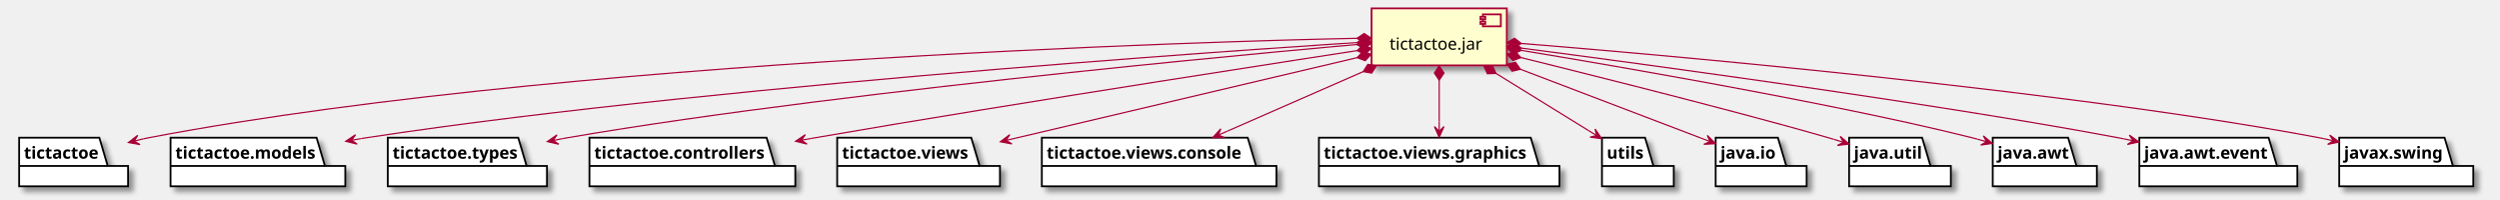
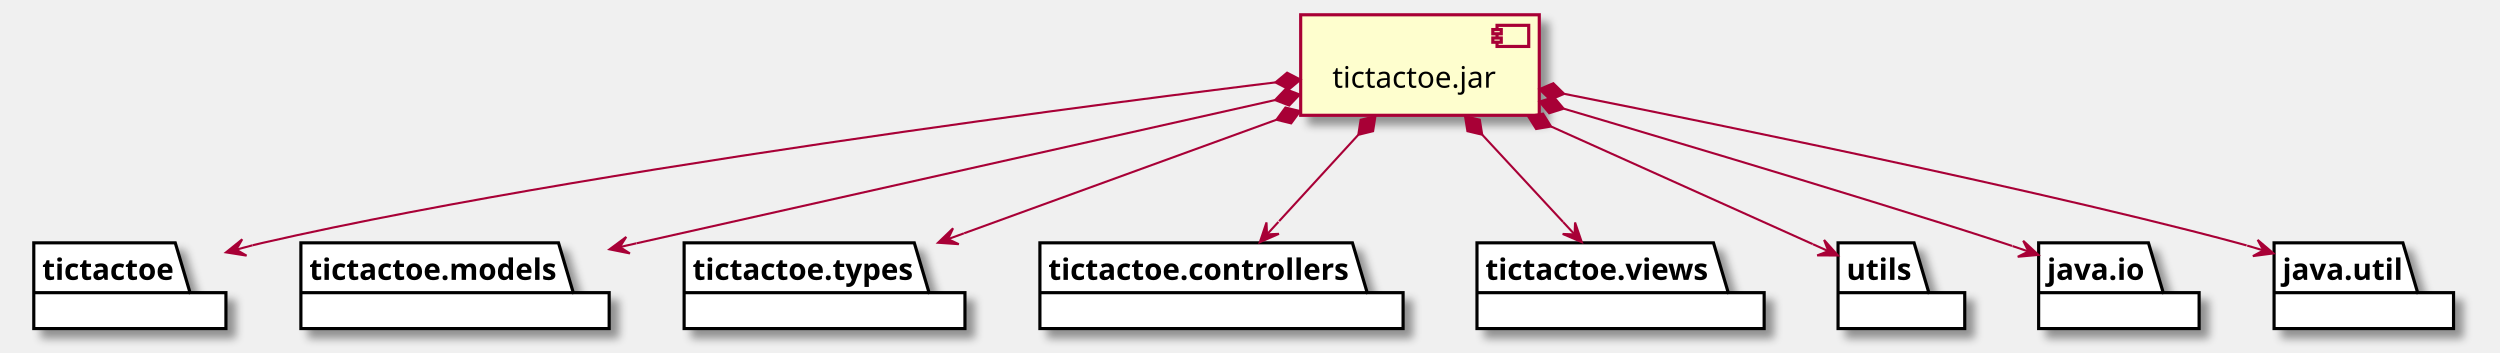
- <svg xmlns="http://www.w3.org/2000/svg" contentScriptType="application/ecmascript" contentStyleType="text/css" height="167px" preserveAspectRatio="none" style="width:2088px;height:167px;" version="1.1" viewBox="0 0 2088 167" width="2088px" zoomAndPan="magnify">
+ <svg xmlns="http://www.w3.org/2000/svg" contentScriptType="application/ecmascript" contentStyleType="text/css" height="167px" preserveAspectRatio="none" style="width:1184px;height:167px;" version="1.1" viewBox="0 0 1184 167" width="1184px" zoomAndPan="magnify">
  <defs>
-     <filter height="300%" id="f13bt9julm19ys" width="300%" x="-1" y="-1">
+     <filter height="300%" id="fu7txlfjlnem4" width="300%" x="-1" y="-1">
      <feGaussianBlur result="blurOut" stdDeviation="2.0" />
      <feColorMatrix in="blurOut" result="blurOut2" type="matrix" values="0 0 0 0 0 0 0 0 0 0 0 0 0 0 0 0 0 0 .4 0" />
      <feOffset dx="4.0" dy="4.0" in="blurOut2" result="blurOut3" />
      <feBlend in="SourceGraphic" in2="blurOut3" mode="normal" />
    </filter>
  </defs>
  <g>
-     <polygon fill="#FFFFFF" filter="url(#f13bt9julm19ys)" points="16,115,83,115,90,138.609,107,138.609,107,155.609,16,155.609,16,115" style="stroke: #000000; stroke-width: 1.5;" />
+     <polygon fill="#FFFFFF" filter="url(#fu7txlfjlnem4)" points="16,115,83,115,90,138.609,107,138.609,107,155.609,16,155.609,16,115" style="stroke: #000000; stroke-width: 1.5;" />
    <line style="stroke: #000000; stroke-width: 1.5;" x1="16" x2="90" y1="138.609" y2="138.609" />
    <text fill="#000000" font-family="sans-serif" font-size="14" font-weight="bold" lengthAdjust="spacingAndGlyphs" textLength="61" x="20" y="132.533">tictactoe</text>
-     <polygon fill="#FFFFFF" filter="url(#f13bt9julm19ys)" points="142.5,115,264.5,115,271.5,138.609,288.5,138.609,288.5,155.609,142.5,155.609,142.5,115" style="stroke: #000000; stroke-width: 1.5;" />
+     <polygon fill="#FFFFFF" filter="url(#fu7txlfjlnem4)" points="142.5,115,264.5,115,271.5,138.609,288.5,138.609,288.5,155.609,142.5,155.609,142.5,115" style="stroke: #000000; stroke-width: 1.5;" />
    <line style="stroke: #000000; stroke-width: 1.5;" x1="142.5" x2="271.5" y1="138.609" y2="138.609" />
    <text fill="#000000" font-family="sans-serif" font-size="14" font-weight="bold" lengthAdjust="spacingAndGlyphs" textLength="116" x="146.5" y="132.533">tictactoe.models</text>
-     <polygon fill="#FFFFFF" filter="url(#f13bt9julm19ys)" points="324,115,433,115,440,138.609,457,138.609,457,155.609,324,155.609,324,115" style="stroke: #000000; stroke-width: 1.5;" />
+     <polygon fill="#FFFFFF" filter="url(#fu7txlfjlnem4)" points="324,115,433,115,440,138.609,457,138.609,457,155.609,324,155.609,324,115" style="stroke: #000000; stroke-width: 1.5;" />
    <line style="stroke: #000000; stroke-width: 1.5;" x1="324" x2="440" y1="138.609" y2="138.609" />
    <text fill="#000000" font-family="sans-serif" font-size="14" font-weight="bold" lengthAdjust="spacingAndGlyphs" textLength="103" x="328" y="132.533">tictactoe.types</text>
-     <polygon fill="#FFFFFF" filter="url(#f13bt9julm19ys)" points="492.5,115,640.5,115,647.5,138.609,664.5,138.609,664.5,155.609,492.5,155.609,492.5,115" style="stroke: #000000; stroke-width: 1.5;" />
+     <polygon fill="#FFFFFF" filter="url(#fu7txlfjlnem4)" points="492.5,115,640.5,115,647.5,138.609,664.5,138.609,664.5,155.609,492.5,155.609,492.5,115" style="stroke: #000000; stroke-width: 1.5;" />
    <line style="stroke: #000000; stroke-width: 1.5;" x1="492.5" x2="647.5" y1="138.609" y2="138.609" />
    <text fill="#000000" font-family="sans-serif" font-size="14" font-weight="bold" lengthAdjust="spacingAndGlyphs" textLength="142" x="496.5" y="132.533">tictactoe.controllers</text>
-     <polygon fill="#FFFFFF" filter="url(#f13bt9julm19ys)" points="699.5,115,811.5,115,818.5,138.609,835.5,138.609,835.5,155.609,699.5,155.609,699.5,115" style="stroke: #000000; stroke-width: 1.5;" />
+     <polygon fill="#FFFFFF" filter="url(#fu7txlfjlnem4)" points="699.5,115,811.5,115,818.5,138.609,835.5,138.609,835.5,155.609,699.5,155.609,699.5,115" style="stroke: #000000; stroke-width: 1.5;" />
    <line style="stroke: #000000; stroke-width: 1.5;" x1="699.5" x2="818.5" y1="138.609" y2="138.609" />
    <text fill="#000000" font-family="sans-serif" font-size="14" font-weight="bold" lengthAdjust="spacingAndGlyphs" textLength="106" x="703.5" y="132.533">tictactoe.views</text>
-     <polygon fill="#FFFFFF" filter="url(#f13bt9julm19ys)" points="870.5,115,1042.5,115,1049.5,138.609,1066.5,138.609,1066.5,155.609,870.5,155.609,870.5,115" style="stroke: #000000; stroke-width: 1.5;" />
-     <line style="stroke: #000000; stroke-width: 1.5;" x1="870.5" x2="1049.5" y1="138.609" y2="138.609" />
-     <text fill="#000000" font-family="sans-serif" font-size="14" font-weight="bold" lengthAdjust="spacingAndGlyphs" textLength="166" x="874.5" y="132.533">tictactoe.views.console</text>
-     <polygon fill="#FFFFFF" filter="url(#f13bt9julm19ys)" points="1102,115,1279,115,1286,138.609,1303,138.609,1303,155.609,1102,155.609,1102,115" style="stroke: #000000; stroke-width: 1.5;" />
-     <line style="stroke: #000000; stroke-width: 1.5;" x1="1102" x2="1286" y1="138.609" y2="138.609" />
-     <text fill="#000000" font-family="sans-serif" font-size="14" font-weight="bold" lengthAdjust="spacingAndGlyphs" textLength="171" x="1106" y="132.533">tictactoe.views.graphics</text>
-     <polygon fill="#FFFFFF" filter="url(#f13bt9julm19ys)" points="1338.5,115,1374.5,115,1381.5,138.609,1398.5,138.609,1398.5,155.609,1338.5,155.609,1338.5,115" style="stroke: #000000; stroke-width: 1.5;" />
-     <line style="stroke: #000000; stroke-width: 1.5;" x1="1338.5" x2="1381.5" y1="138.609" y2="138.609" />
-     <text fill="#000000" font-family="sans-serif" font-size="14" font-weight="bold" lengthAdjust="spacingAndGlyphs" textLength="30" x="1342.5" y="132.533">utils</text>
-     <polygon fill="#FFFFFF" filter="url(#f13bt9julm19ys)" points="1433.5,115,1485.5,115,1492.5,138.609,1509.5,138.609,1509.5,155.609,1433.5,155.609,1433.5,115" style="stroke: #000000; stroke-width: 1.5;" />
-     <line style="stroke: #000000; stroke-width: 1.5;" x1="1433.5" x2="1492.5" y1="138.609" y2="138.609" />
-     <text fill="#000000" font-family="sans-serif" font-size="14" font-weight="bold" lengthAdjust="spacingAndGlyphs" textLength="46" x="1437.5" y="132.533">java.io</text>
-     <polygon fill="#FFFFFF" filter="url(#f13bt9julm19ys)" points="1545,115,1606,115,1613,138.609,1630,138.609,1630,155.609,1545,155.609,1545,115" style="stroke: #000000; stroke-width: 1.5;" />
-     <line style="stroke: #000000; stroke-width: 1.5;" x1="1545" x2="1613" y1="138.609" y2="138.609" />
-     <text fill="#000000" font-family="sans-serif" font-size="14" font-weight="bold" lengthAdjust="spacingAndGlyphs" textLength="55" x="1549" y="132.533">java.util</text>
-     <polygon fill="#FFFFFF" filter="url(#f13bt9julm19ys)" points="1665,115,1728,115,1735,138.609,1752,138.609,1752,155.609,1665,155.609,1665,115" style="stroke: #000000; stroke-width: 1.5;" />
-     <line style="stroke: #000000; stroke-width: 1.5;" x1="1665" x2="1735" y1="138.609" y2="138.609" />
-     <text fill="#000000" font-family="sans-serif" font-size="14" font-weight="bold" lengthAdjust="spacingAndGlyphs" textLength="57" x="1669" y="132.533">java.awt</text>
-     <polygon fill="#FFFFFF" filter="url(#f13bt9julm19ys)" points="1787.5,115,1895.5,115,1902.5,138.609,1919.5,138.609,1919.5,155.609,1787.5,155.609,1787.5,115" style="stroke: #000000; stroke-width: 1.5;" />
-     <line style="stroke: #000000; stroke-width: 1.5;" x1="1787.5" x2="1902.5" y1="138.609" y2="138.609" />
-     <text fill="#000000" font-family="sans-serif" font-size="14" font-weight="bold" lengthAdjust="spacingAndGlyphs" textLength="102" x="1791.5" y="132.533">java.awt.event</text>
-     <polygon fill="#FFFFFF" filter="url(#f13bt9julm19ys)" points="1954.5,115,2042.5,115,2049.5,138.609,2066.5,138.609,2066.5,155.609,1954.5,155.609,1954.5,115" style="stroke: #000000; stroke-width: 1.5;" />
-     <line style="stroke: #000000; stroke-width: 1.5;" x1="1954.5" x2="2049.5" y1="138.609" y2="138.609" />
-     <text fill="#000000" font-family="sans-serif" font-size="14" font-weight="bold" lengthAdjust="spacingAndGlyphs" textLength="82" x="1958.5" y="132.533">javax.swing</text>
-     <rect fill="#FEFECE" filter="url(#f13bt9julm19ys)" height="47.609" style="stroke: #A80036; stroke-width: 1.5;" width="113" x="1146" y="7" />
-     <rect fill="#FEFECE" height="10" style="stroke: #A80036; stroke-width: 1.5;" width="15" x="1239" y="12" />
-     <rect fill="#FEFECE" height="2" style="stroke: #A80036; stroke-width: 1.5;" width="4" x="1237" y="14" />
-     <rect fill="#FEFECE" height="2" style="stroke: #A80036; stroke-width: 1.5;" width="4" x="1237" y="18" />
-     <text fill="#000000" font-family="sans-serif" font-size="14" lengthAdjust="spacingAndGlyphs" textLength="73" x="1161" y="41.533">tictactoe.jar</text>
-     <path d="M1133.8,31.998 C1133.8,31.998 499.885,43.387 124.5,115 C123.006,115.285 121.498,115.593 119.981,115.921 " fill="none" id="jar-tictactoe" style="stroke: #A80036; stroke-width: 1.0;" />
-     <polygon fill="#A80036" points="107.305,119.025,116.999,120.769,112.162,117.835,115.095,112.999,107.305,119.025" style="stroke: #A80036; stroke-width: 1.0;" />
-     <line style="stroke: #A80036; stroke-width: 1.0;" x1="112.162" x2="119.933" y1="117.835" y2="115.932" />
-     <polygon fill="#A80036" points="1145.8,31.932,1139.778,27.965,1133.8,31.998,1139.822,35.965,1145.8,31.932" style="stroke: #A80036; stroke-width: 1.0;" />
-     <path d="M1133.888,35.565 C1133.888,35.565 612.488,68.212 306.5,115 C304.973,115.234 303.433,115.477 301.883,115.729 " fill="none" id="jar-tictactoe.models" style="stroke: #A80036; stroke-width: 1.0;" />
-     <polygon fill="#A80036" points="288.868,117.996,298.421,120.392,293.794,117.138,297.048,112.511,288.868,117.996" style="stroke: #A80036; stroke-width: 1.0;" />
-     <line style="stroke: #A80036; stroke-width: 1.0;" x1="293.794" x2="301.675" y1="117.138" y2="115.765" />
-     <polygon fill="#A80036" points="1145.87,34.906,1139.659,31.242,1133.888,35.565,1140.099,39.23,1145.87,34.906" style="stroke: #A80036; stroke-width: 1.0;" />
-     <path d="M1133.588,37.207 C1133.588,37.207 714.222,73.65 474.5,115 C473.098,115.242 471.685,115.492 470.263,115.751 " fill="none" id="jar-tictactoe.types" style="stroke: #A80036; stroke-width: 1.0;" />
-     <polygon fill="#A80036" points="457.301,118.265,466.898,120.479,462.21,117.314,465.375,112.625,457.301,118.265" style="stroke: #A80036; stroke-width: 1.0;" />
-     <line style="stroke: #A80036; stroke-width: 1.0;" x1="462.21" x2="470.063" y1="117.314" y2="115.79" />
-     <polygon fill="#A80036" points="1145.55,36.258,1139.252,32.745,1133.588,37.207,1139.885,40.72,1145.55,36.258" style="stroke: #A80036; stroke-width: 1.0;" />
-     <path d="M1133.885,42.281 C1133.885,42.281 842.768,86.895 681.5,115 C680.218,115.223 678.928,115.45 677.63,115.678 " fill="none" id="jar-tictactoe.controllers" style="stroke: #A80036; stroke-width: 1.0;" />
-     <polygon fill="#A80036" points="664.733,117.983,674.296,120.337,669.655,117.103,672.889,112.462,664.733,117.983" style="stroke: #A80036; stroke-width: 1.0;" />
-     <line style="stroke: #A80036; stroke-width: 1.0;" x1="669.655" x2="677.53" y1="117.103" y2="115.696" />
-     <polygon fill="#A80036" points="1145.75,40.488,1139.22,37.43,1133.885,42.281,1140.415,45.34,1145.75,40.488" style="stroke: #A80036; stroke-width: 1.0;" />
-     <path d="M1133.951,48.156 C1133.951,48.156 930.357,96.126 848.582,115.394 " fill="none" id="jar-tictactoe.views" style="stroke: #A80036; stroke-width: 1.0;" />
-     <polygon fill="#A80036" points="835.842,118.396,845.52,120.225,840.709,117.249,843.684,112.438,835.842,118.396" style="stroke: #A80036; stroke-width: 1.0;" />
-     <line style="stroke: #A80036; stroke-width: 1.0;" x1="840.709" x2="848.496" y1="117.249" y2="115.415" />
-     <polygon fill="#A80036" points="1145.63,45.4,1138.872,42.885,1133.951,48.156,1140.709,50.671,1145.63,45.4" style="stroke: #A80036; stroke-width: 1.0;" />
-     <path d="M1138.998,59.816 C1138.998,59.816 1059.46,94.658 1025.44,109.56 " fill="none" id="jar-tictactoe.views.console" style="stroke: #A80036; stroke-width: 1.0;" />
-     <polygon fill="#A80036" points="1013.355,114.852,1023.204,114.906,1017.935,112.847,1019.995,107.578,1013.355,114.852" style="stroke: #A80036; stroke-width: 1.0;" />
-     <line style="stroke: #A80036; stroke-width: 1.0;" x1="1017.935" x2="1025.265" y1="112.847" y2="109.636" />
-     <polygon fill="#A80036" points="1149.99,55.003,1142.889,53.746,1138.998,59.816,1146.098,61.074,1149.99,55.003" style="stroke: #A80036; stroke-width: 1.0;" />
-     <path d="M1202.5,67.003 C1202.5,67.003 1202.5,90.856 1202.5,101.535 " fill="none" id="jar-tictactoe.views.graphics" style="stroke: #A80036; stroke-width: 1.0;" />
-     <polygon fill="#A80036" points="1202.5,114.684,1206.5,105.684,1202.5,109.684,1198.5,105.684,1202.5,114.684" style="stroke: #A80036; stroke-width: 1.0;" />
-     <line style="stroke: #A80036; stroke-width: 1.0;" x1="1202.5" x2="1202.5" y1="109.684" y2="101.684" />
-     <polygon fill="#A80036" points="1202.5,55.003,1198.5,61.003,1202.5,67.003,1206.5,61.003,1202.5,55.003" style="stroke: #A80036; stroke-width: 1.0;" />
-     <path d="M1249.955,61.316 C1249.955,61.316 1304.05,94.707 1327.14,108.963 " fill="none" id="jar-utils" style="stroke: #A80036; stroke-width: 1.0;" />
-     <polygon fill="#A80036" points="1338.3,115.851,1332.743,107.72,1334.045,113.225,1328.541,114.527,1338.3,115.851" style="stroke: #A80036; stroke-width: 1.0;" />
-     <line style="stroke: #A80036; stroke-width: 1.0;" x1="1334.045" x2="1327.24" y1="113.225" y2="109.021" />
-     <polygon fill="#A80036" points="1239.75,55.003,1242.748,61.561,1249.955,61.316,1246.957,54.758,1239.75,55.003" style="stroke: #A80036; stroke-width: 1.0;" />
-     <path d="M1270.434,57.885 C1270.434,57.885 1379.09,99.286 1421.28,115.363 " fill="none" id="jar-java.io" style="stroke: #A80036; stroke-width: 1.0;" />
-     <polygon fill="#A80036" points="1433.47,120.009,1426.484,113.067,1428.798,118.229,1423.636,120.542,1433.47,120.009" style="stroke: #A80036; stroke-width: 1.0;" />
-     <line style="stroke: #A80036; stroke-width: 1.0;" x1="1428.798" x2="1421.32" y1="118.229" y2="115.38" />
-     <polygon fill="#A80036" points="1259.22,53.612,1263.402,59.486,1270.434,57.885,1266.251,52.011,1259.22,53.612" style="stroke: #A80036; stroke-width: 1.0;" />
-     <path d="M1270.83,48.099 C1270.83,48.099 1439.93,89.617 1527.5,115 C1529.1,115.463 1530.72,115.94 1532.35,116.427 " fill="none" id="jar-java.util" style="stroke: #A80036; stroke-width: 1.0;" />
-     <polygon fill="#A80036" points="1544.99,120.313,1537.56,113.848,1540.21,118.846,1535.213,121.496,1544.99,120.313" style="stroke: #A80036; stroke-width: 1.0;" />
-     <line style="stroke: #A80036; stroke-width: 1.0;" x1="1540.21" x2="1532.565" y1="118.846" y2="116.494" />
-     <polygon fill="#A80036" points="1259.16,45.303,1264.063,50.591,1270.83,48.099,1265.927,42.811,1259.16,45.303" style="stroke: #A80036; stroke-width: 1.0;" />
-     <path d="M1271.051,42.066 C1271.051,42.066 1516.3,81.932 1647.5,115 C1648.99,115.375 1650.5,115.767 1652.01,116.172 " fill="none" id="jar-java.awt" style="stroke: #A80036; stroke-width: 1.0;" />
-     <polygon fill="#A80036" points="1664.71,119.779,1657.148,113.469,1659.901,118.411,1654.959,121.164,1664.71,119.779" style="stroke: #A80036; stroke-width: 1.0;" />
-     <line style="stroke: #A80036; stroke-width: 1.0;" x1="1659.901" x2="1652.205" y1="118.411" y2="116.226" />
-     <polygon fill="#A80036" points="1259.19,40.246,1264.514,45.109,1271.051,42.066,1265.727,37.202,1259.19,40.246" style="stroke: #A80036; stroke-width: 1.0;" />
-     <path d="M1271,40.172 C1271,40.172 1591.38,81.348 1769.5,115 C1771.11,115.305 1772.74,115.619 1774.38,115.942 " fill="none" id="jar-java.awt.event" style="stroke: #A80036; stroke-width: 1.0;" />
-     <polygon fill="#A80036" points="1787.12,118.556,1779.108,112.828,1782.222,117.551,1777.499,120.665,1787.12,118.556" style="stroke: #A80036; stroke-width: 1.0;" />
-     <line style="stroke: #A80036; stroke-width: 1.0;" x1="1782.222" x2="1774.385" y1="117.551" y2="115.943" />
-     <polygon fill="#A80036" points="1259.09,38.708,1264.557,43.41,1271,40.172,1265.533,35.47,1259.09,38.708" style="stroke: #A80036; stroke-width: 1.0;" />
-     <path d="M1271.153,36.322 C1271.153,36.322 1695.59,69.293 1937.5,115 C1938.89,115.262 1940.28,115.536 1941.69,115.821 " fill="none" id="jar-javax.swing" style="stroke: #A80036; stroke-width: 1.0;" />
-     <polygon fill="#A80036" points="1954.5,118.641,1946.573,112.796,1949.617,117.564,1944.85,120.608,1954.5,118.641" style="stroke: #A80036; stroke-width: 1.0;" />
-     <line style="stroke: #A80036; stroke-width: 1.0;" x1="1949.617" x2="1941.8" y1="117.564" y2="115.846" />
-     <polygon fill="#A80036" points="1259.18,35.518,1264.898,39.911,1271.153,36.322,1265.435,31.929,1259.18,35.518" style="stroke: #A80036; stroke-width: 1.0;" />
+     <polygon fill="#FFFFFF" filter="url(#fu7txlfjlnem4)" points="870.5,115,906.5,115,913.5,138.609,930.5,138.609,930.5,155.609,870.5,155.609,870.5,115" style="stroke: #000000; stroke-width: 1.5;" />
+     <line style="stroke: #000000; stroke-width: 1.5;" x1="870.5" x2="913.5" y1="138.609" y2="138.609" />
+     <text fill="#000000" font-family="sans-serif" font-size="14" font-weight="bold" lengthAdjust="spacingAndGlyphs" textLength="30" x="874.5" y="132.533">utils</text>
+     <polygon fill="#FFFFFF" filter="url(#fu7txlfjlnem4)" points="965.5,115,1017.5,115,1024.5,138.609,1041.5,138.609,1041.5,155.609,965.5,155.609,965.5,115" style="stroke: #000000; stroke-width: 1.5;" />
+     <line style="stroke: #000000; stroke-width: 1.5;" x1="965.5" x2="1024.5" y1="138.609" y2="138.609" />
+     <text fill="#000000" font-family="sans-serif" font-size="14" font-weight="bold" lengthAdjust="spacingAndGlyphs" textLength="46" x="969.5" y="132.533">java.io</text>
+     <polygon fill="#FFFFFF" filter="url(#fu7txlfjlnem4)" points="1077,115,1138,115,1145,138.609,1162,138.609,1162,155.609,1077,155.609,1077,115" style="stroke: #000000; stroke-width: 1.5;" />
+     <line style="stroke: #000000; stroke-width: 1.5;" x1="1077" x2="1145" y1="138.609" y2="138.609" />
+     <text fill="#000000" font-family="sans-serif" font-size="14" font-weight="bold" lengthAdjust="spacingAndGlyphs" textLength="55" x="1081" y="132.533">java.util</text>
+     <rect fill="#FEFECE" filter="url(#fu7txlfjlnem4)" height="47.609" style="stroke: #A80036; stroke-width: 1.5;" width="113" x="616" y="7" />
+     <rect fill="#FEFECE" height="10" style="stroke: #A80036; stroke-width: 1.5;" width="15" x="709" y="12" />
+     <rect fill="#FEFECE" height="2" style="stroke: #A80036; stroke-width: 1.5;" width="4" x="707" y="14" />
+     <rect fill="#FEFECE" height="2" style="stroke: #A80036; stroke-width: 1.5;" width="4" x="707" y="18" />
+     <text fill="#000000" font-family="sans-serif" font-size="14" lengthAdjust="spacingAndGlyphs" textLength="73" x="631" y="41.533">tictactoe.jar</text>
+     <path d="M604.037,39.032 C604.037,39.032 294.325,76.088 124.5,115 C122.899,115.367 121.28,115.754 119.65,116.157 " fill="none" id="jar-tictactoe" style="stroke: #A80036; stroke-width: 1.0;" />
+     <polygon fill="#A80036" points="107.046,119.522,116.773,121.066,111.876,118.233,114.71,113.336,107.046,119.522" style="stroke: #A80036; stroke-width: 1.0;" />
+     <line style="stroke: #A80036; stroke-width: 1.0;" x1="111.876" x2="119.606" y1="118.233" y2="116.169" />
+     <polygon fill="#A80036" points="615.966,37.733,609.568,34.406,604.037,39.032,610.434,42.359,615.966,37.733" style="stroke: #A80036; stroke-width: 1.0;" />
+     <path d="M603.836,47.401 C603.836,47.401 388.607,95.674 301.453,115.222 " fill="none" id="jar-tictactoe.models" style="stroke: #A80036; stroke-width: 1.0;" />
+     <polygon fill="#A80036" points="288.674,118.088,298.331,120.022,293.553,116.994,296.581,112.216,288.674,118.088" style="stroke: #A80036; stroke-width: 1.0;" />
+     <line style="stroke: #A80036; stroke-width: 1.0;" x1="293.553" x2="301.36" y1="116.994" y2="115.243" />
+     <polygon fill="#A80036" points="615.545,44.774,608.815,42.184,603.836,47.401,610.566,49.99,615.545,44.774" style="stroke: #A80036; stroke-width: 1.0;" />
+     <path d="M604.494,56.719 C604.494,56.719 500.728,94.435 456.614,110.469 " fill="none" id="jar-tictactoe.types" style="stroke: #A80036; stroke-width: 1.0;" />
+     <polygon fill="#A80036" points="444.269,114.956,454.094,115.641,448.968,113.248,451.361,108.122,444.269,114.956" style="stroke: #A80036; stroke-width: 1.0;" />
+     <line style="stroke: #A80036; stroke-width: 1.0;" x1="448.968" x2="456.486" y1="113.248" y2="110.515" />
+     <polygon fill="#A80036" points="615.772,52.619,608.766,50.91,604.494,56.719,611.5,58.428,615.772,52.619" style="stroke: #A80036; stroke-width: 1.0;" />
+     <path d="M643.294,63.847 C643.294,63.847 617.274,92.22 605.79,104.742 " fill="none" id="jar-tictactoe.controllers" style="stroke: #A80036; stroke-width: 1.0;" />
+     <polygon fill="#A80036" points="596.673,114.684,605.704,110.754,600.052,110.999,599.808,105.347,596.673,114.684" style="stroke: #A80036; stroke-width: 1.0;" />
+     <line style="stroke: #A80036; stroke-width: 1.0;" x1="600.052" x2="605.46" y1="110.999" y2="105.103" />
+     <polygon fill="#A80036" points="651.405,55.003,644.402,56.721,643.294,63.847,650.297,62.129,651.405,55.003" style="stroke: #A80036; stroke-width: 1.0;" />
+     <path d="M701.977,63.804 C701.977,63.804 728.585,92.512 740.267,105.117 " fill="none" id="jar-tictactoe.views" style="stroke: #A80036; stroke-width: 1.0;" />
+     <polygon fill="#A80036" points="749.134,114.684,745.95,105.364,745.735,111.017,740.082,110.802,749.134,114.684" style="stroke: #A80036; stroke-width: 1.0;" />
+     <line style="stroke: #A80036; stroke-width: 1.0;" x1="745.735" x2="740.297" y1="111.017" y2="105.149" />
+     <polygon fill="#A80036" points="693.82,55.003,694.965,62.123,701.977,63.804,700.832,56.684,693.82,55.003" style="stroke: #A80036; stroke-width: 1.0;" />
+     <path d="M734.613,59.923 C734.613,59.923 824.099,100.153 858.506,115.621 " fill="none" id="jar-utils" style="stroke: #A80036; stroke-width: 1.0;" />
+     <polygon fill="#A80036" points="870.466,120.998,863.898,113.659,865.906,118.947,860.617,120.955,870.466,120.998" style="stroke: #A80036; stroke-width: 1.0;" />
+     <line style="stroke: #A80036; stroke-width: 1.0;" x1="865.906" x2="858.609" y1="118.947" y2="115.667" />
+     <polygon fill="#A80036" points="723.668,55.003,727.5,61.111,734.613,59.923,730.78,53.815,723.668,55.003" style="stroke: #A80036; stroke-width: 1.0;" />
+     <path d="M740.572,51.471 C740.572,51.471 878.466,92.069 948.5,115 C949.958,115.477 951.435,115.966 952.926,116.464 " fill="none" id="jar-java.io" style="stroke: #A80036; stroke-width: 1.0;" />
+     <polygon fill="#A80036" points="965.414,120.727,958.189,114.034,960.682,119.112,955.604,121.605,965.414,120.727" style="stroke: #A80036; stroke-width: 1.0;" />
+     <line style="stroke: #A80036; stroke-width: 1.0;" x1="960.682" x2="953.111" y1="119.112" y2="116.528" />
+     <polygon fill="#A80036" points="729.046,48.132,733.696,53.643,740.572,51.471,735.922,45.959,729.046,48.132" style="stroke: #A80036; stroke-width: 1.0;" />
+     <path d="M740.806,44.443 C740.806,44.443 949.569,85.432 1059.5,115 C1060.99,115.4 1062.5,115.816 1064.01,116.243 " fill="none" id="jar-java.util" style="stroke: #A80036; stroke-width: 1.0;" />
+     <polygon fill="#A80036" points="1076.73,120.006,1069.234,113.618,1071.935,118.588,1066.965,121.29,1076.73,120.006" style="stroke: #A80036; stroke-width: 1.0;" />
+     <line style="stroke: #A80036; stroke-width: 1.0;" x1="1071.935" x2="1064.26" y1="118.588" y2="116.316" />
+     <polygon fill="#A80036" points="729.012,42.228,734.17,47.267,740.806,44.443,735.647,39.404,729.012,42.228" style="stroke: #A80036; stroke-width: 1.0;" />
  </g>
</svg>
